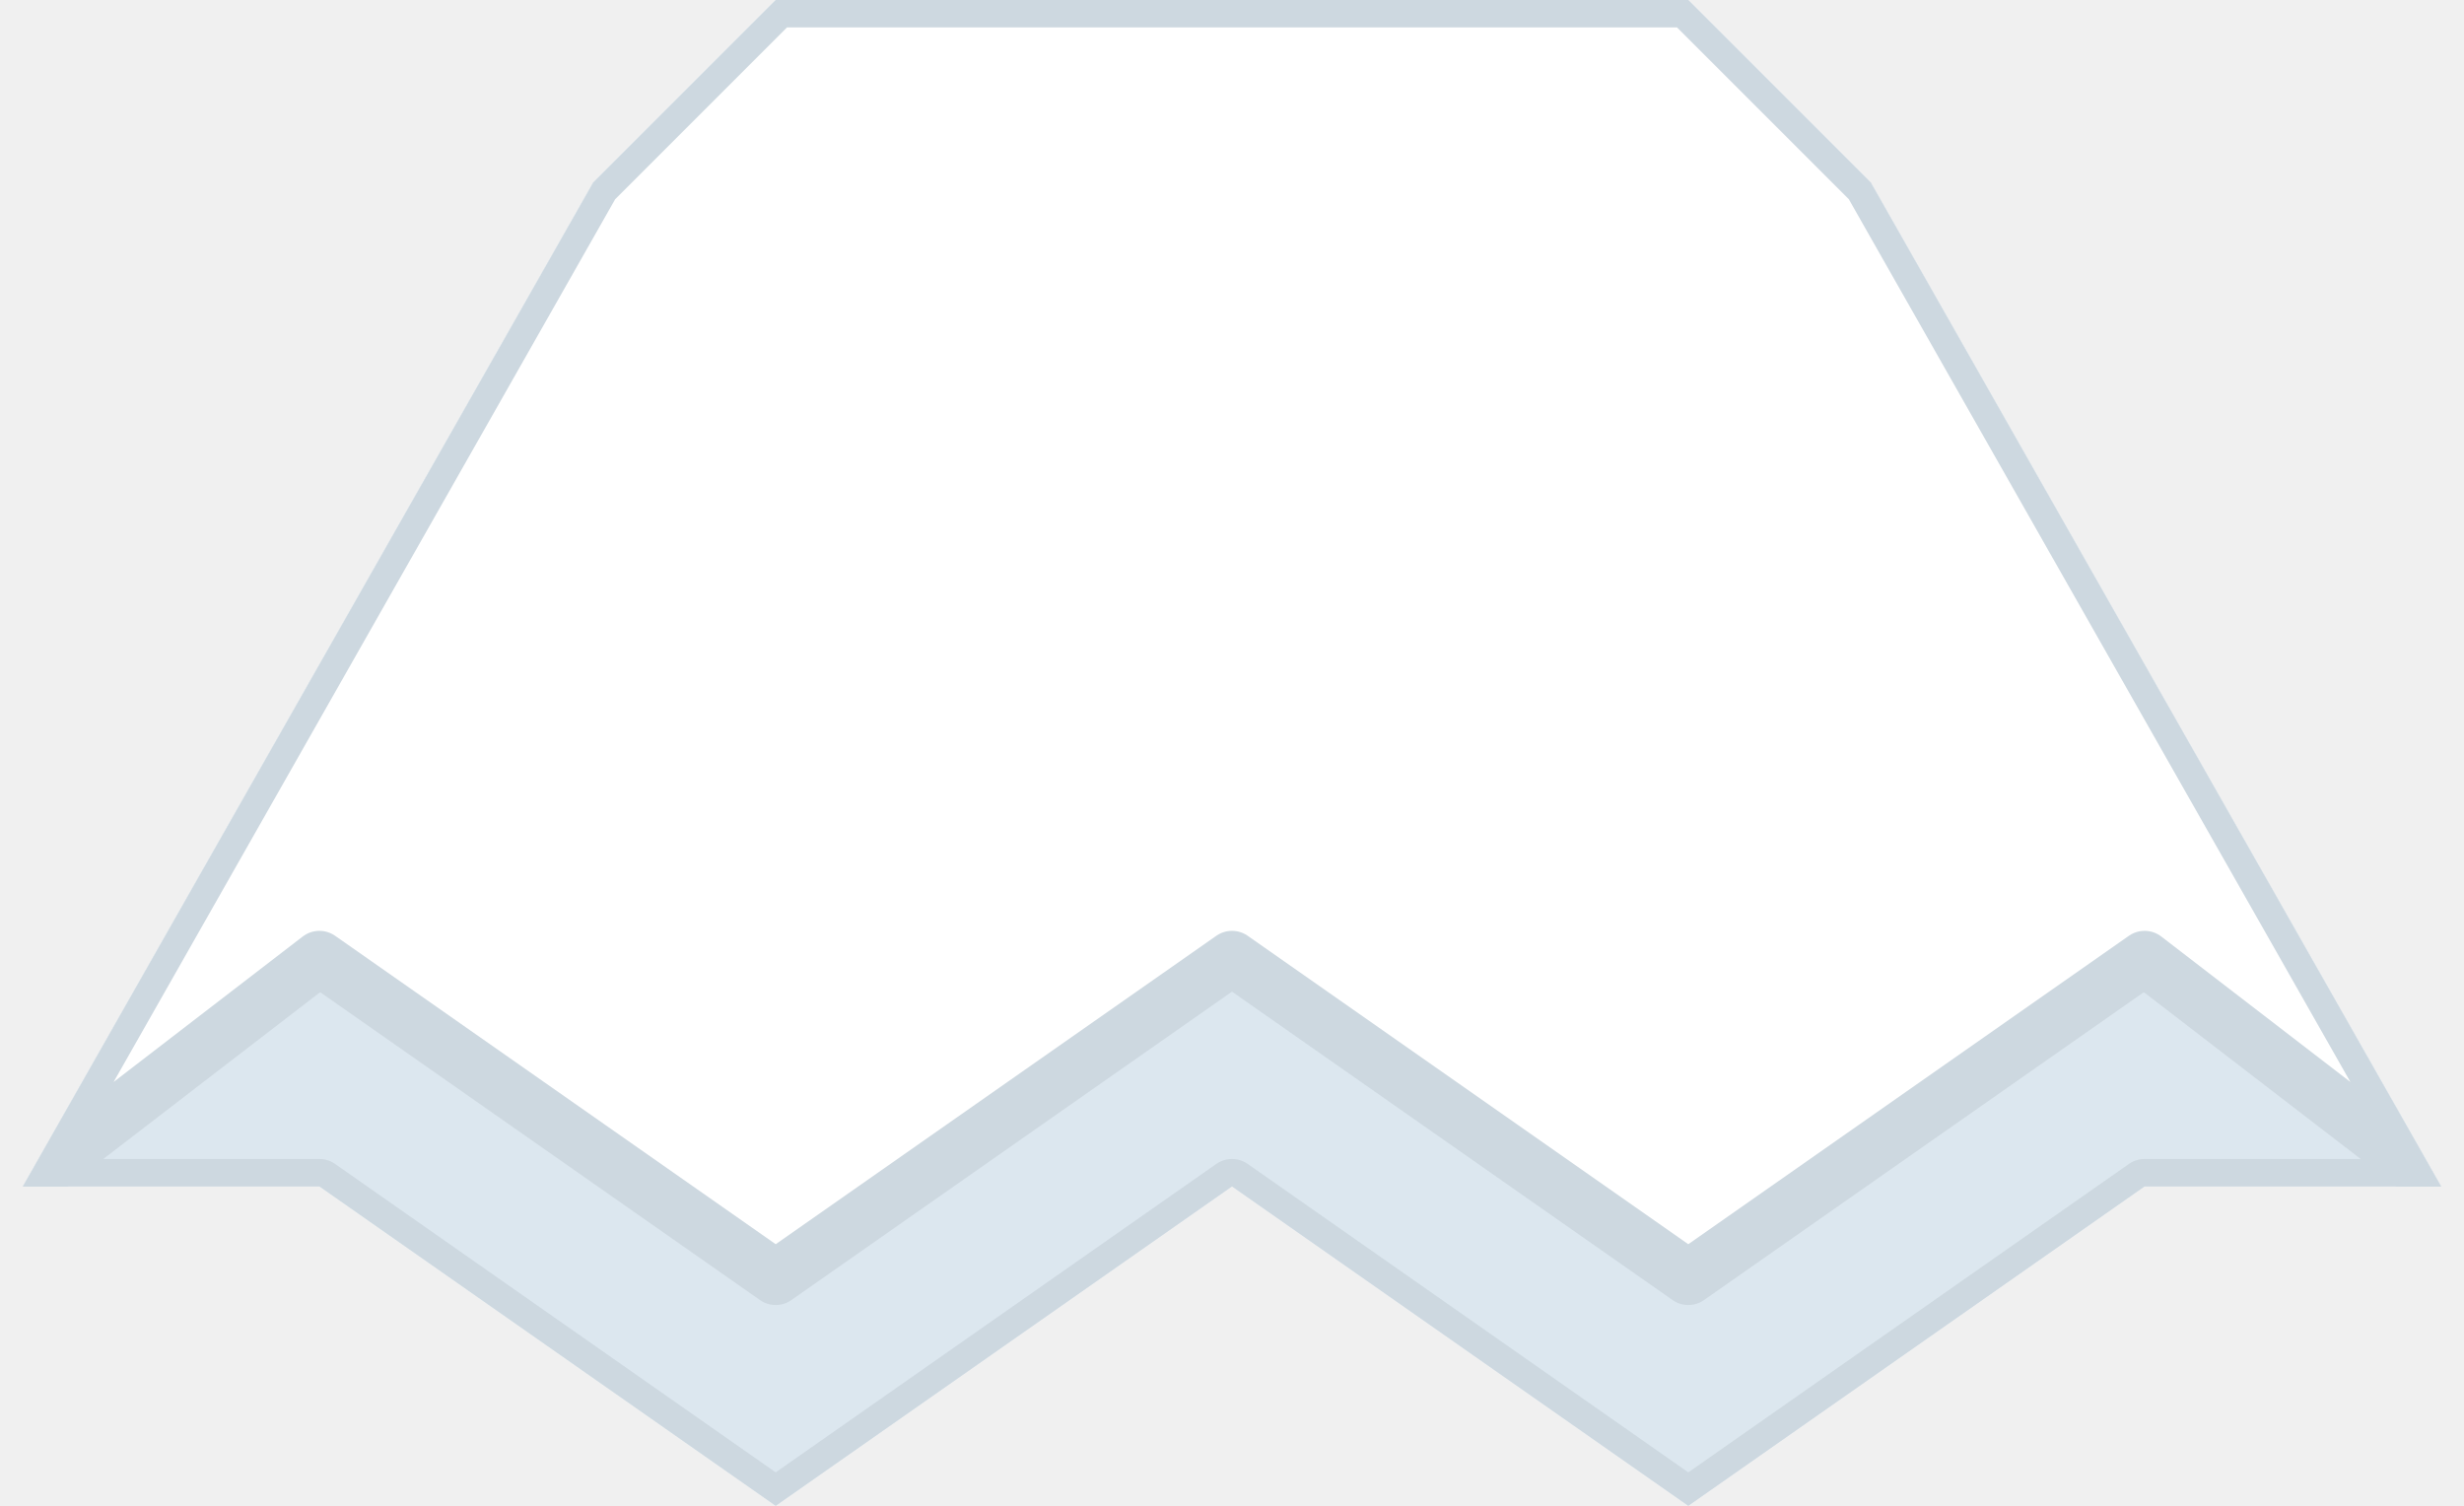
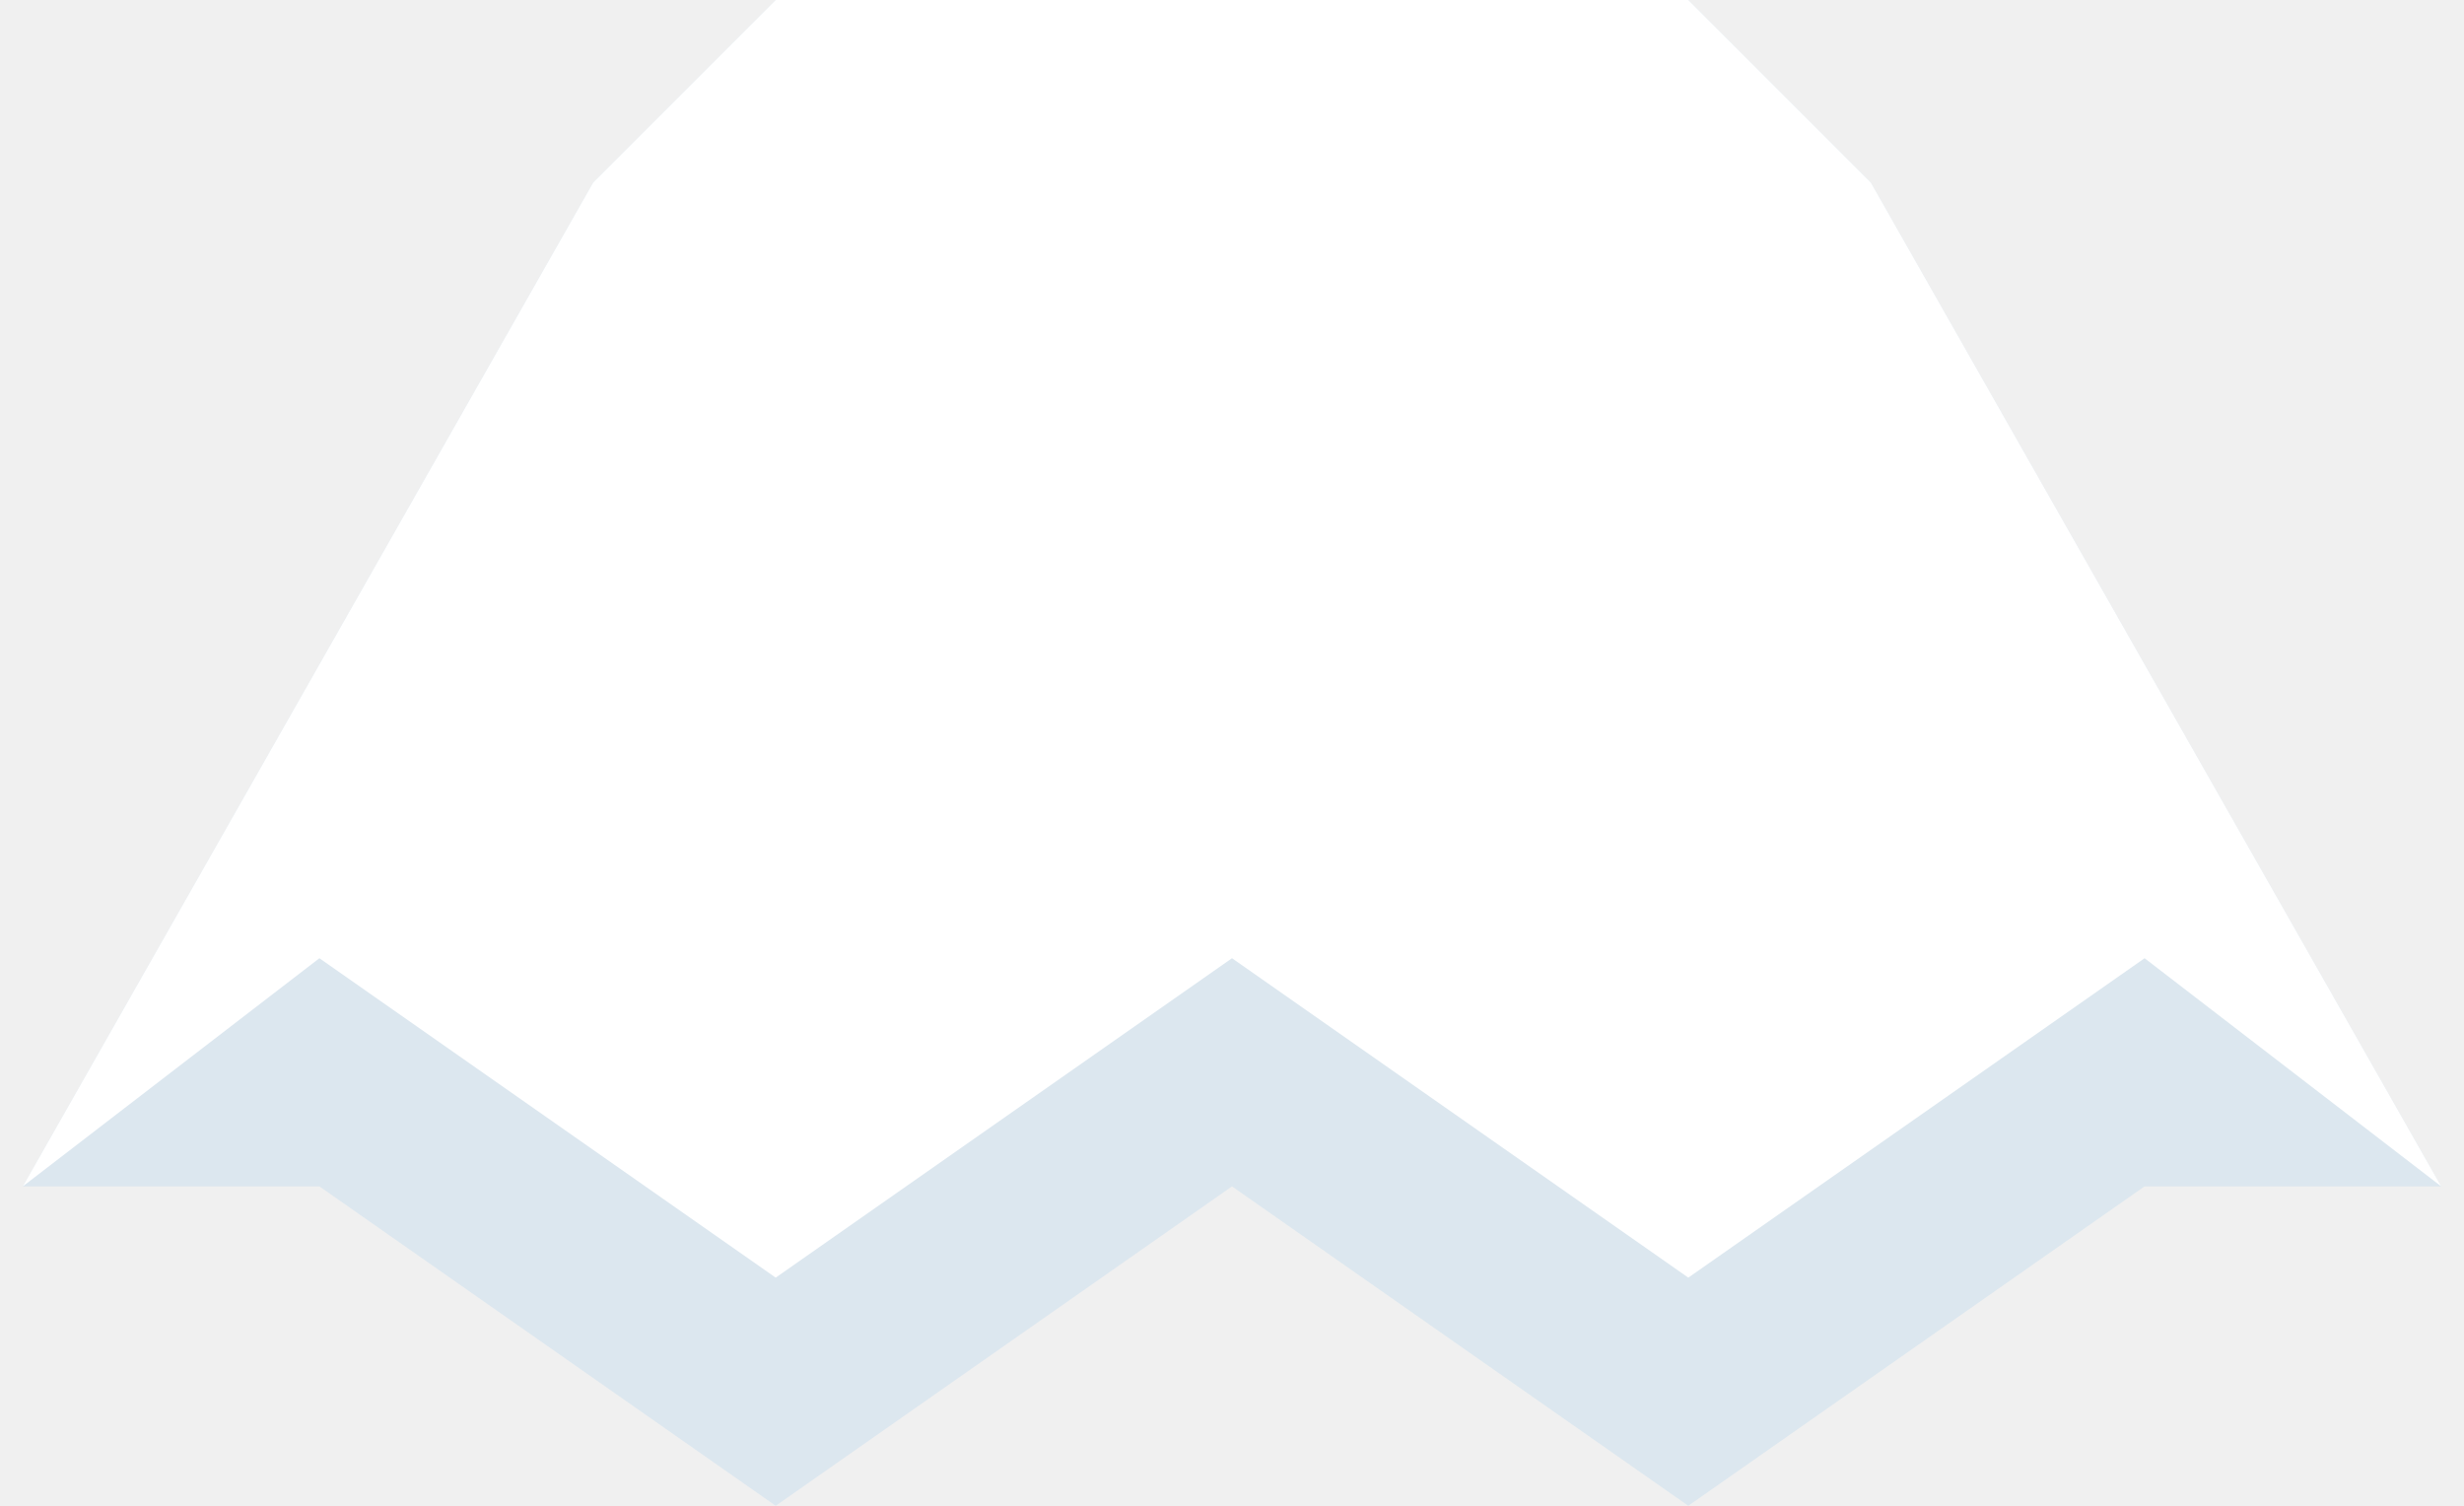
<svg xmlns="http://www.w3.org/2000/svg" width="162" height="99" viewBox="13 0 54 33">
-   <clipPath id="rim_house_small_roof_snow">
-     <polygon points="13.5,26 26,4 30,0 50,0 54,4 66.5,26 60,26 50,33 40,26 30,33 20,26" fill="#DCE7EF" />
-     <polygon points="13.5,26 26,4 30,0 50,0 54,4 66.5,26 60,21 50,28 40,21 30,28 20,21" fill="#FFFFFF" />
-   </clipPath>
-   <g clip-path="url(#rim_house_small_roof_snow)">
-     <polygon stroke="#cdd8e0" stroke-width="1.2" stroke-linejoin="round" points="13.5,26 26,4 30,0 50,0 54,4 66.5,26 60,26 50,33 40,26 30,33 20,26" fill="#DCE7EF" />
-     <polygon stroke="#cdd8e0" stroke-width="1.2" stroke-linejoin="round" points="13.5,26 26,4 30,0 50,0 54,4 66.5,26 60,21 50,28 40,21 30,28 20,21" fill="#FFFFFF" />
-   </g>
+   <polygon points="13.5,26 26,4 30,0 50,0 54,4 66.5,26 60,26 50,33 40,26 30,33 20,26" fill="#DCE7EF" />
+   <polygon points="13.5,26 26,4 30,0 50,0 54,4 66.5,26 60,21 50,28 40,21 30,28 20,21" fill="#FFFFFF" />
</svg>
